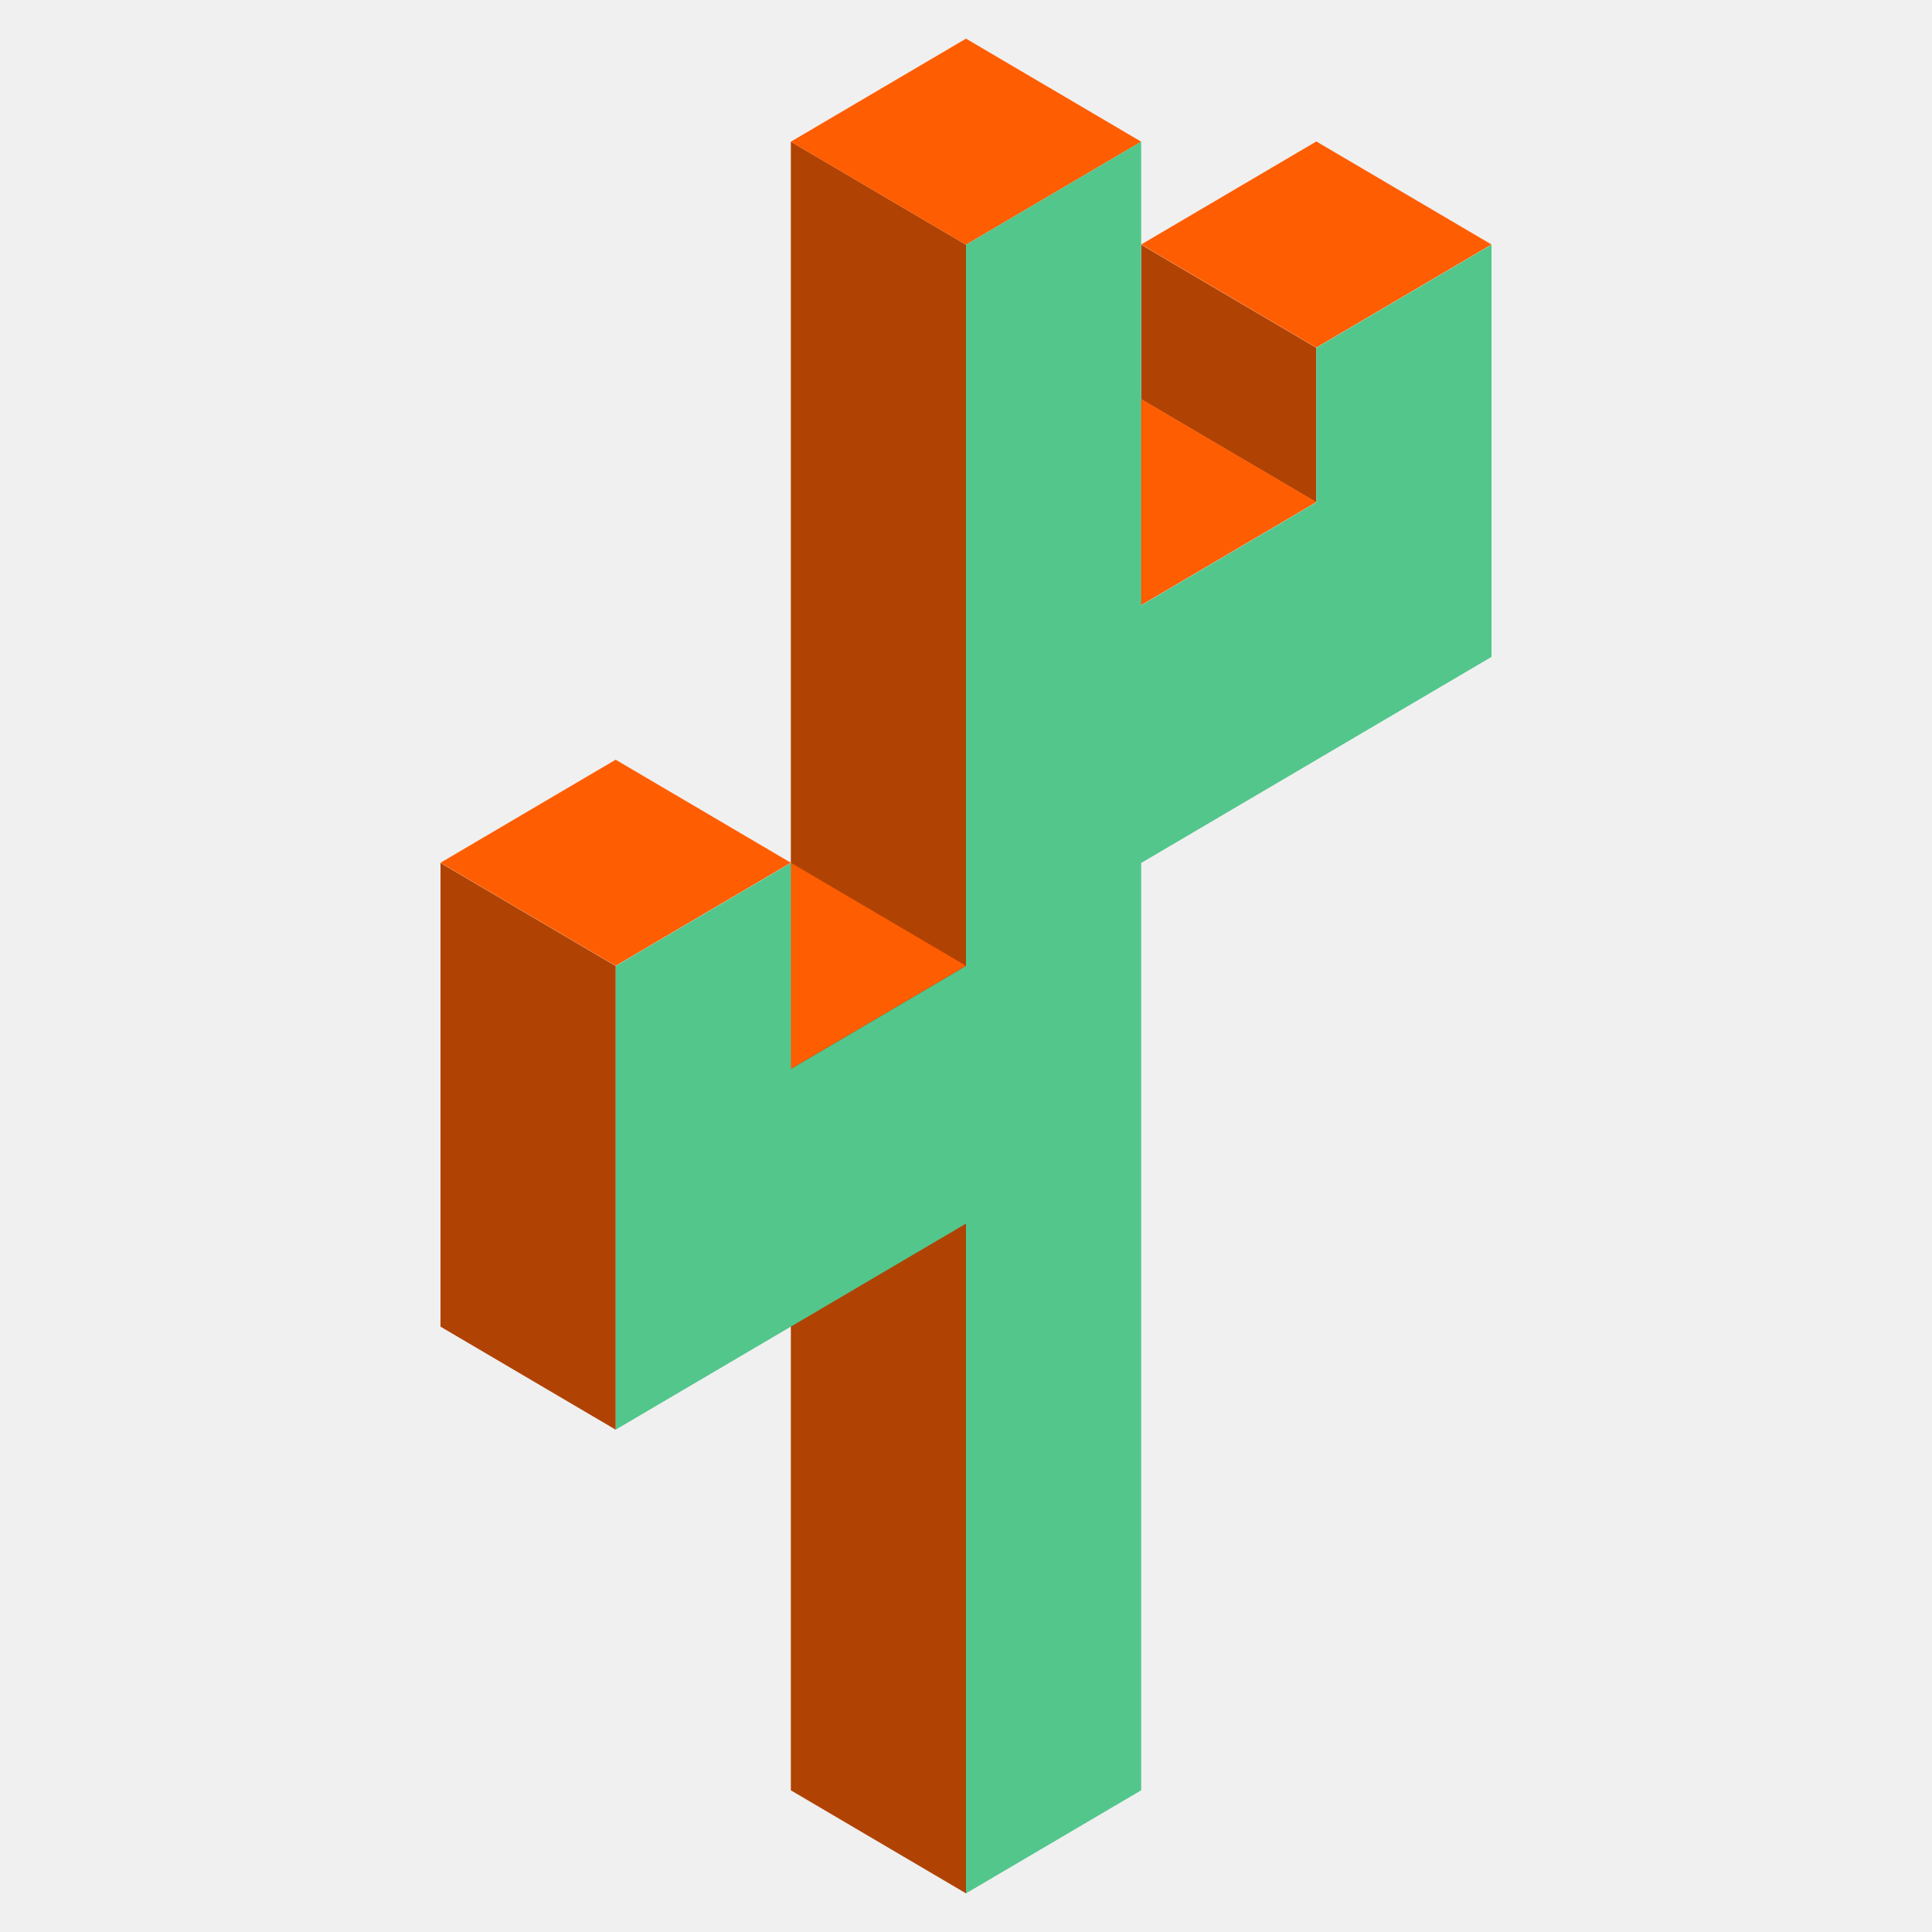
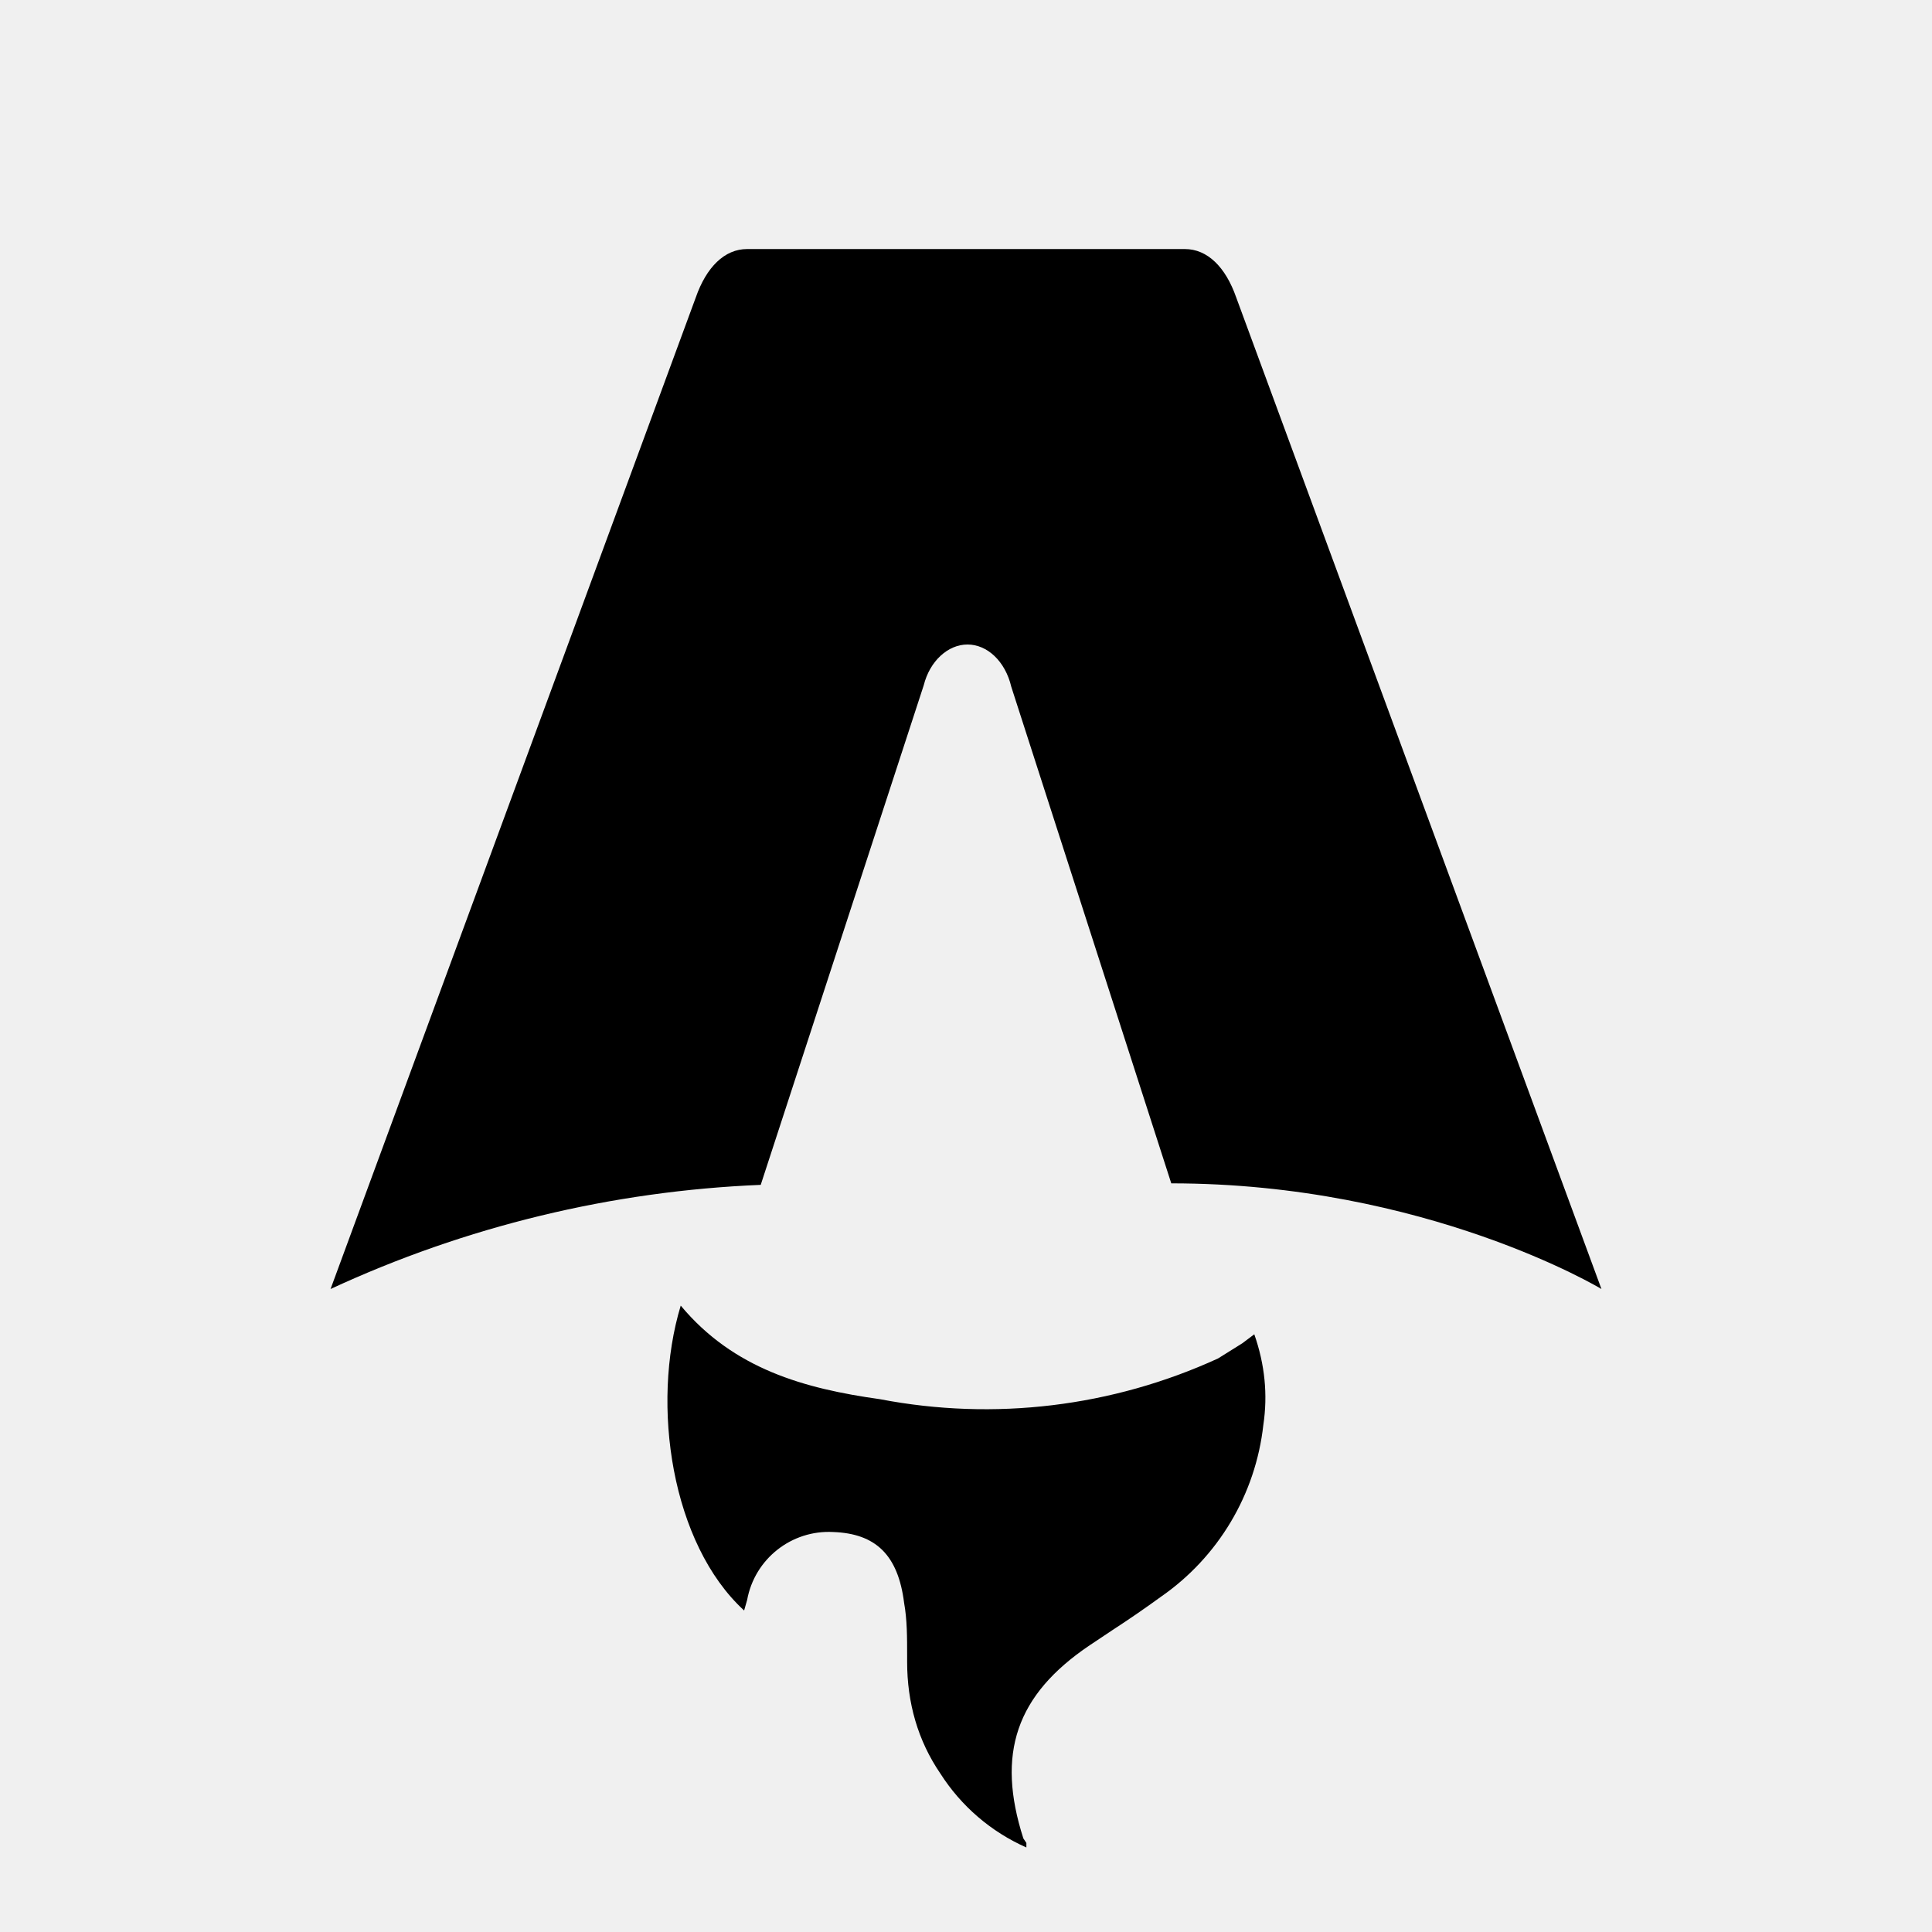
- <svg xmlns="http://www.w3.org/2000/svg" fill="none" viewBox="0 0 500 500">
-   <path fill="#B04304" d="M295.334 103.333v-40L340.667 90v40l-45.333-26.667ZM250.001 63.333l-45.334-26.666v426.666L250.001 490V63.333Z" />
-   <path fill="#FF5D01" d="m250.001 129.944 45.333-26.667 45.333 26.667-45.333 26.667-45.333-26.667ZM204.667 36.667 250.001 10l45.333 26.667-45.333 26.666-45.334-26.666ZM295.334 63.277l45.333-26.666L386 63.277l-45.333 26.667-45.333-26.667ZM114 223.277l45.333-26.667 45.334 26.667-45.334 26.667L114 223.277ZM250 249.944l-45.333-26.667v53.333L250 249.944Z" />
-   <path fill="#53C68C" d="m250 63.333 45.333-26.666v120L340.667 130V90L386 63.333V170l-90.667 53.333v240L250 490V316.667L159.333 370V250l45.334-26.667v53.334L250 250V63.333Z" />
-   <path fill="#B04304" d="M159.333 250 114 223.334v120L159.333 370V250Z" />
+ <svg xmlns="http://www.w3.org/2000/svg" fill="none" viewBox="0 0 128 128">
+   <path d="M50.4 78.5a75.1 75.1 0 0 0-28.5 6.9l24.2-65.7c.7-2 1.9-3.2 3.4-3.2h29c1.5 0 2.7 1.2 3.4 3.2l24.2 65.7s-11.6-7-28.5-7L67 45.5c-.4-1.7-1.6-2.8-2.9-2.8-1.3 0-2.5 1.1-2.9 2.7L50.4 78.5Zm-1.1 28.2Zm-4.2-20.2c-2 6.6-.6 15.8 4.2 20.2a17.5 17.5 0 0 1 .2-.7 5.5 5.5 0 0 1 5.7-4.5c2.8.1 4.3 1.5 4.7 4.7.2 1.1.2 2.3.2 3.5v.4c0 2.7.7 5.2 2.2 7.4a13 13 0 0 0 5.7 4.9v-.3l-.2-.3c-1.8-5.6-.5-9.5 4.4-12.8l1.5-1a73 73 0 0 0 3.2-2.2 16 16 0 0 0 6.8-11.4c.3-2 .1-4-.6-6l-.8.6-1.6 1a37 37 0 0 1-22.4 2.7c-5-.7-9.7-2-13.2-6.2Z" />
+   <style>
+         path { fill: #000; }
+         @media (prefers-color-scheme: dark) {
+             path { fill: #FFF; }
+         }
+     </style>
</svg>
